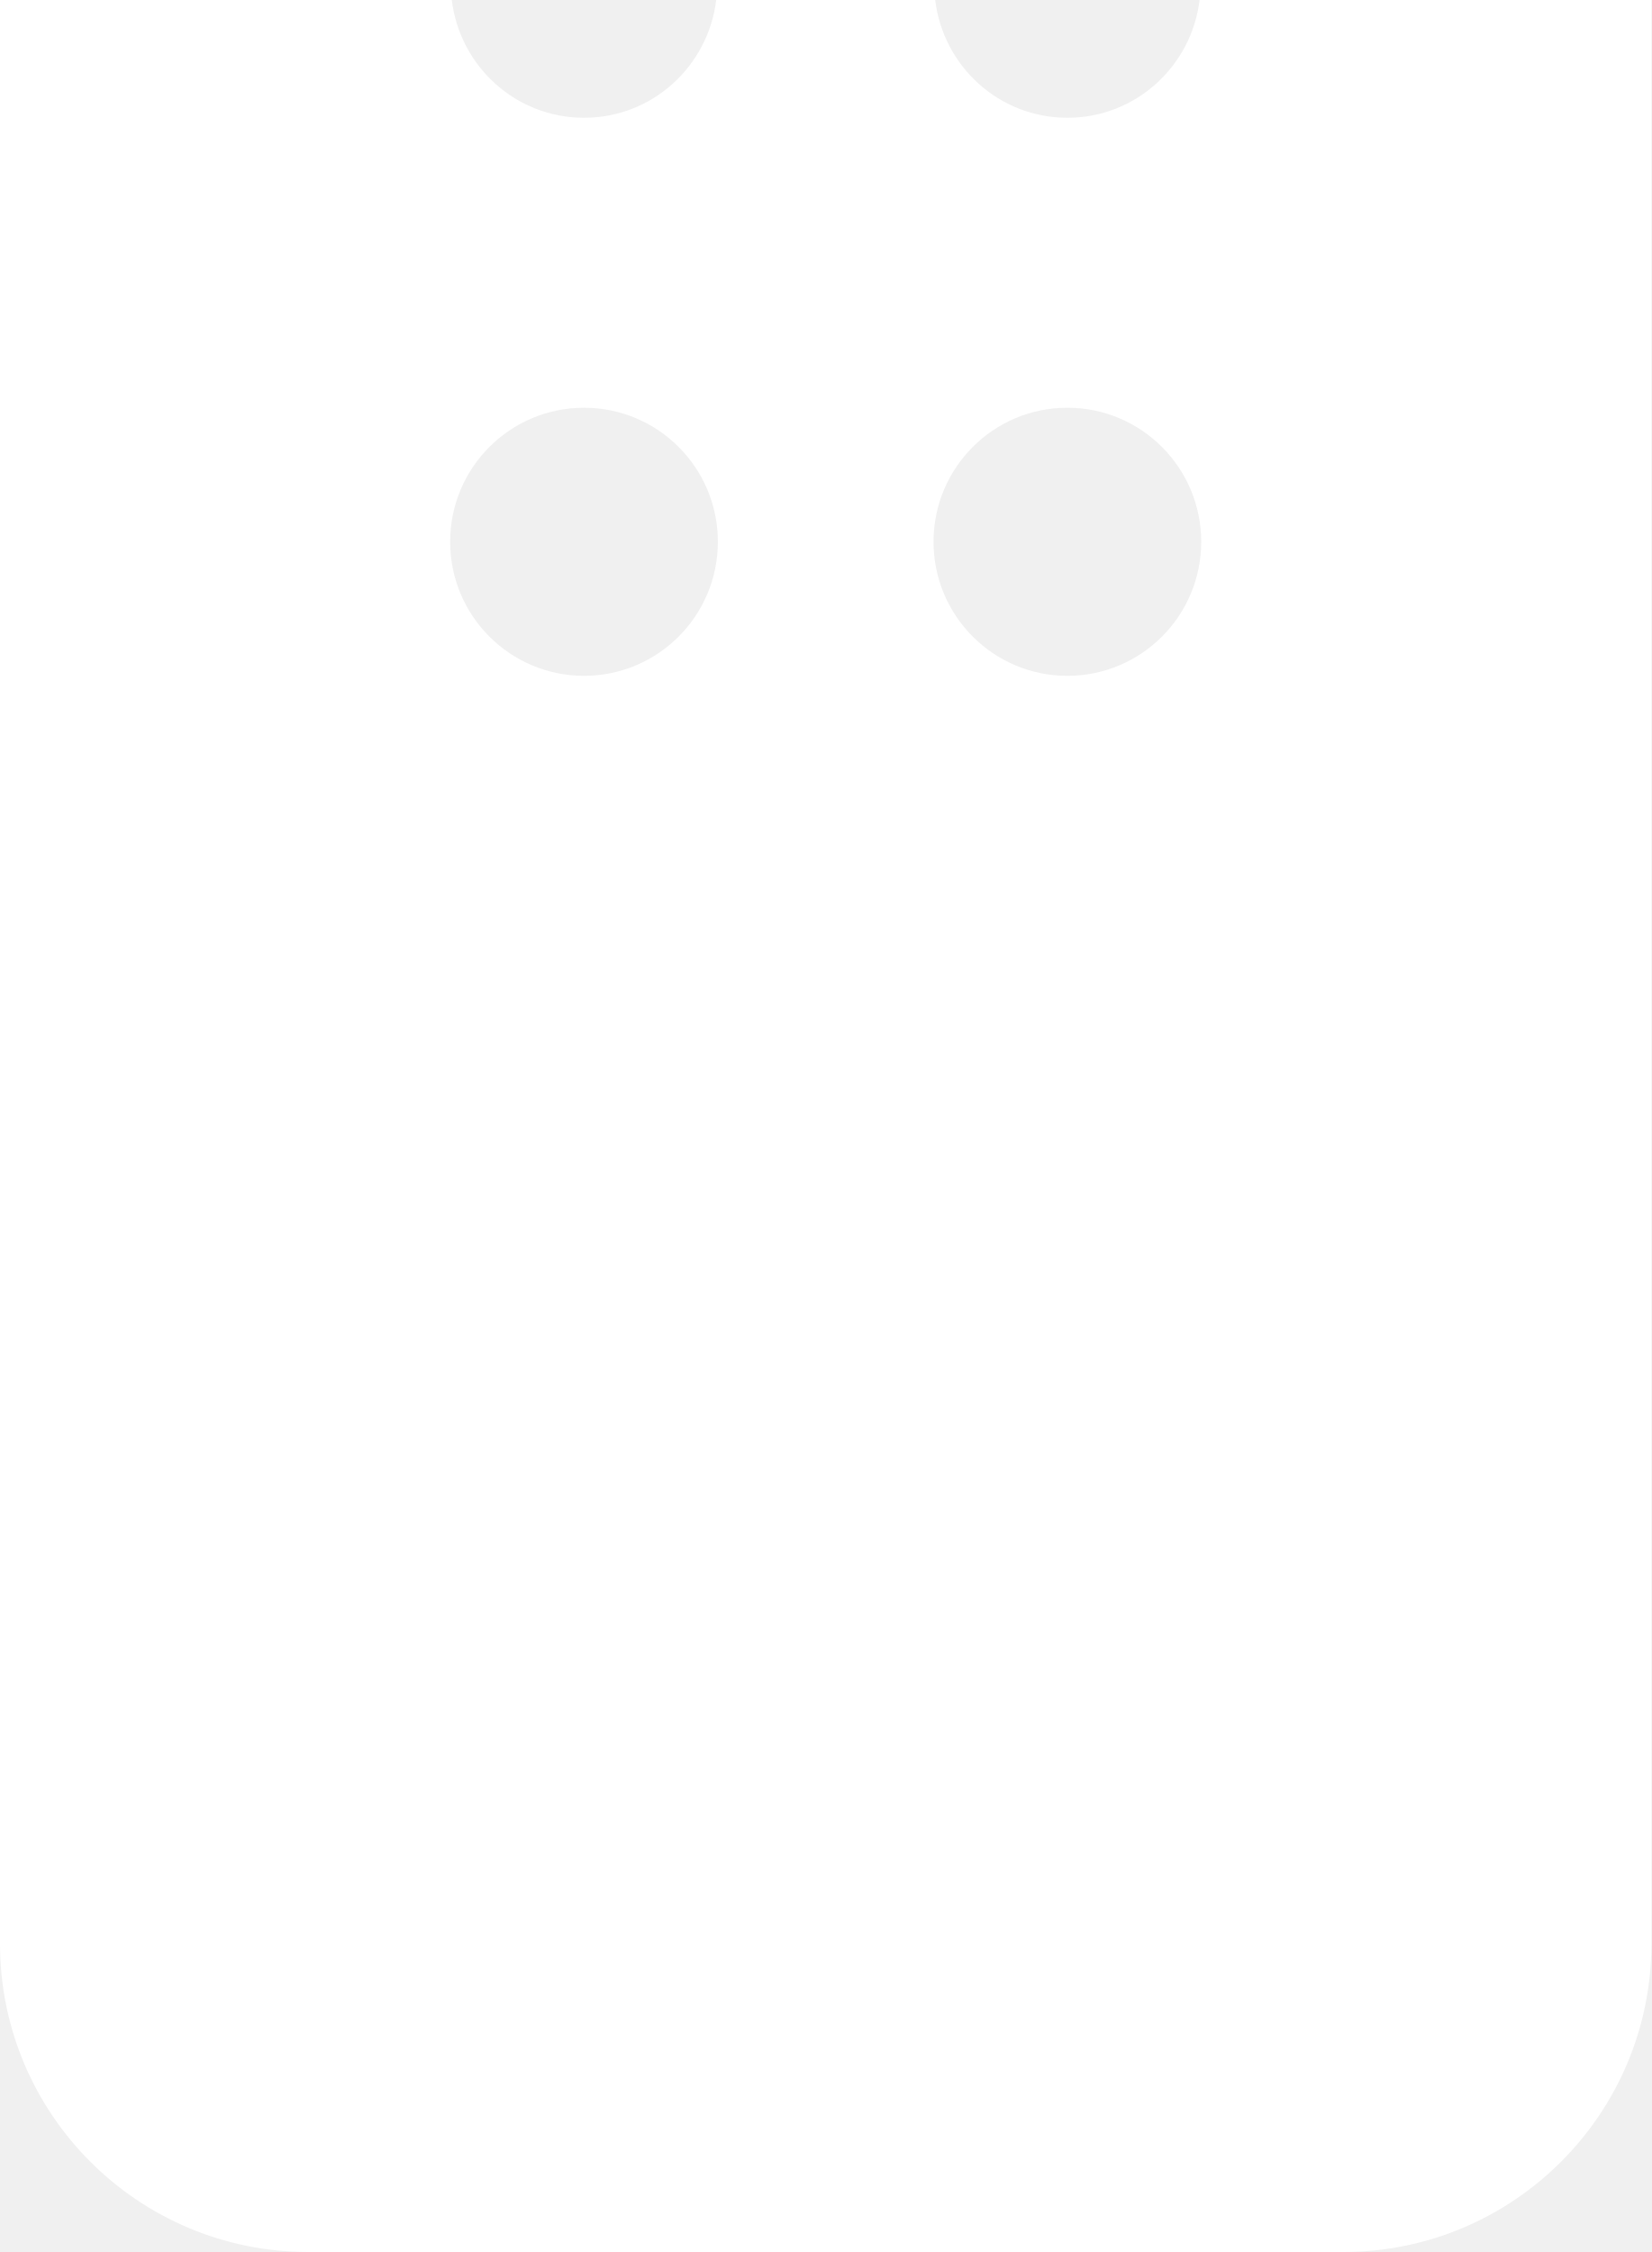
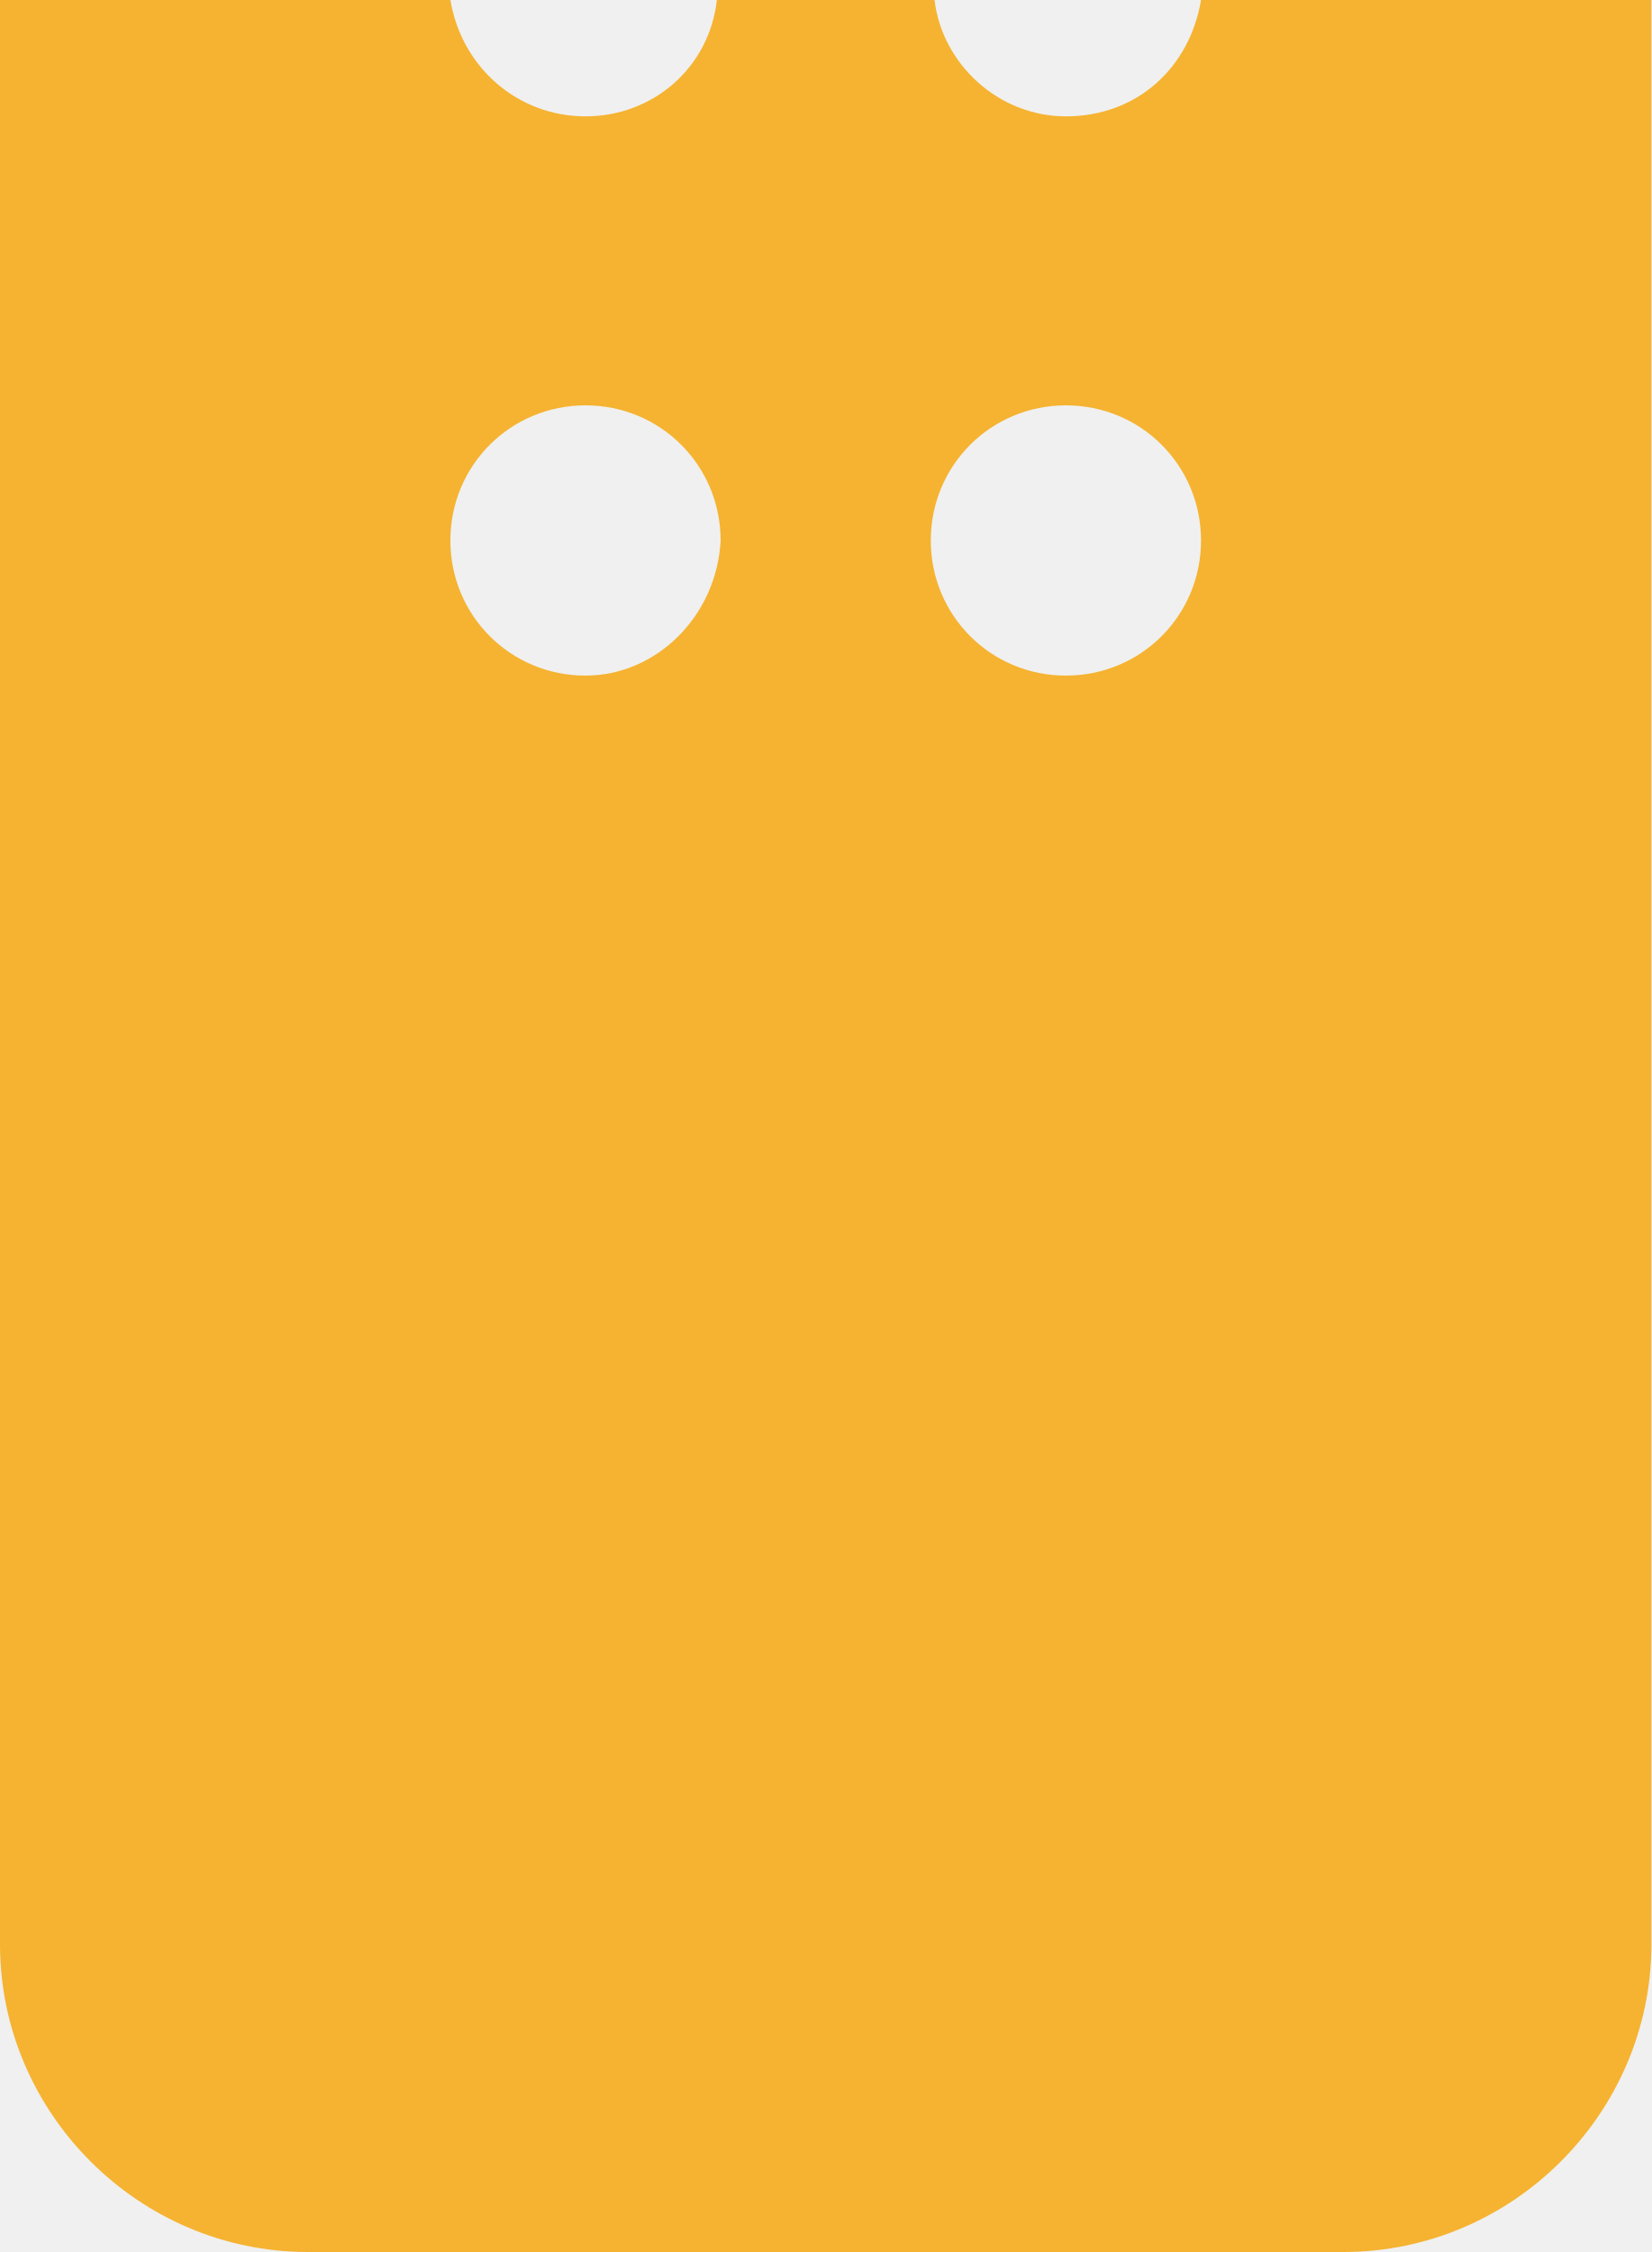
- <svg xmlns="http://www.w3.org/2000/svg" version="1.1" id="圖層_1" x="0px" y="0px" width="44px" height="60px" viewBox="0 0 44 60" enable-background="new 0 0 44 60" xml:space="preserve">
-   <path fill-rule="evenodd" clip-rule="evenodd" fill="#FFFFFF" d="M28.439,3.138c-1.821,0-3.307-1.372-3.522-3.138h-5.834  c-0.216,1.766-1.701,3.138-3.522,3.138S12.253,1.766,12.037,0H0v51.785C0,56.322,3.678,60,8.214,60h27.572  C40.322,60,44,56.322,44,51.785V0H31.962C31.746,1.766,30.261,3.138,28.439,3.138z M15.561,18.006c-1.97,0-3.567-1.599-3.567-3.571  c0-1.974,1.597-3.572,3.567-3.572s3.566,1.599,3.566,3.572C19.127,16.407,17.53,18.006,15.561,18.006z M28.439,18.006  c-1.97,0-3.566-1.599-3.566-3.571c0-1.974,1.597-3.572,3.566-3.572s3.566,1.599,3.566,3.572  C32.006,16.407,30.409,18.006,28.439,18.006z" />
+ <svg xmlns="http://www.w3.org/2000/svg" version="1.1" id="圖層_1" x="0px" y="0px" viewBox="0 0 44 60" style="enable-background:new 0 0 44 60;" xml:space="preserve">
+   <style type="text/css">
+ 	.st0{fill-rule:evenodd;clip-rule:evenodd;fill:#F5B331;}
+ </style>
+   <path class="st0" d="M28.4,3.1c-1.8,0-3.3-1.4-3.5-3.1h-5.8c-0.2,1.8-1.7,3.1-3.5,3.1S12.3,1.8,12,0H0v51.8C0,56.3,3.7,60,8.2,60  h27.6c4.5,0,8.2-3.7,8.2-8.2V0H32C31.7,1.8,30.3,3.1,28.4,3.1z M15.6,18c-2,0-3.6-1.6-3.6-3.6c0-2,1.6-3.6,3.6-3.6s3.6,1.6,3.6,3.6  C19.1,16.4,17.5,18,15.6,18z M28.4,18c-2,0-3.6-1.6-3.6-3.6c0-2,1.6-3.6,3.6-3.6s3.6,1.6,3.6,3.6C32,16.4,30.4,18,28.4,18z" />
</svg>
